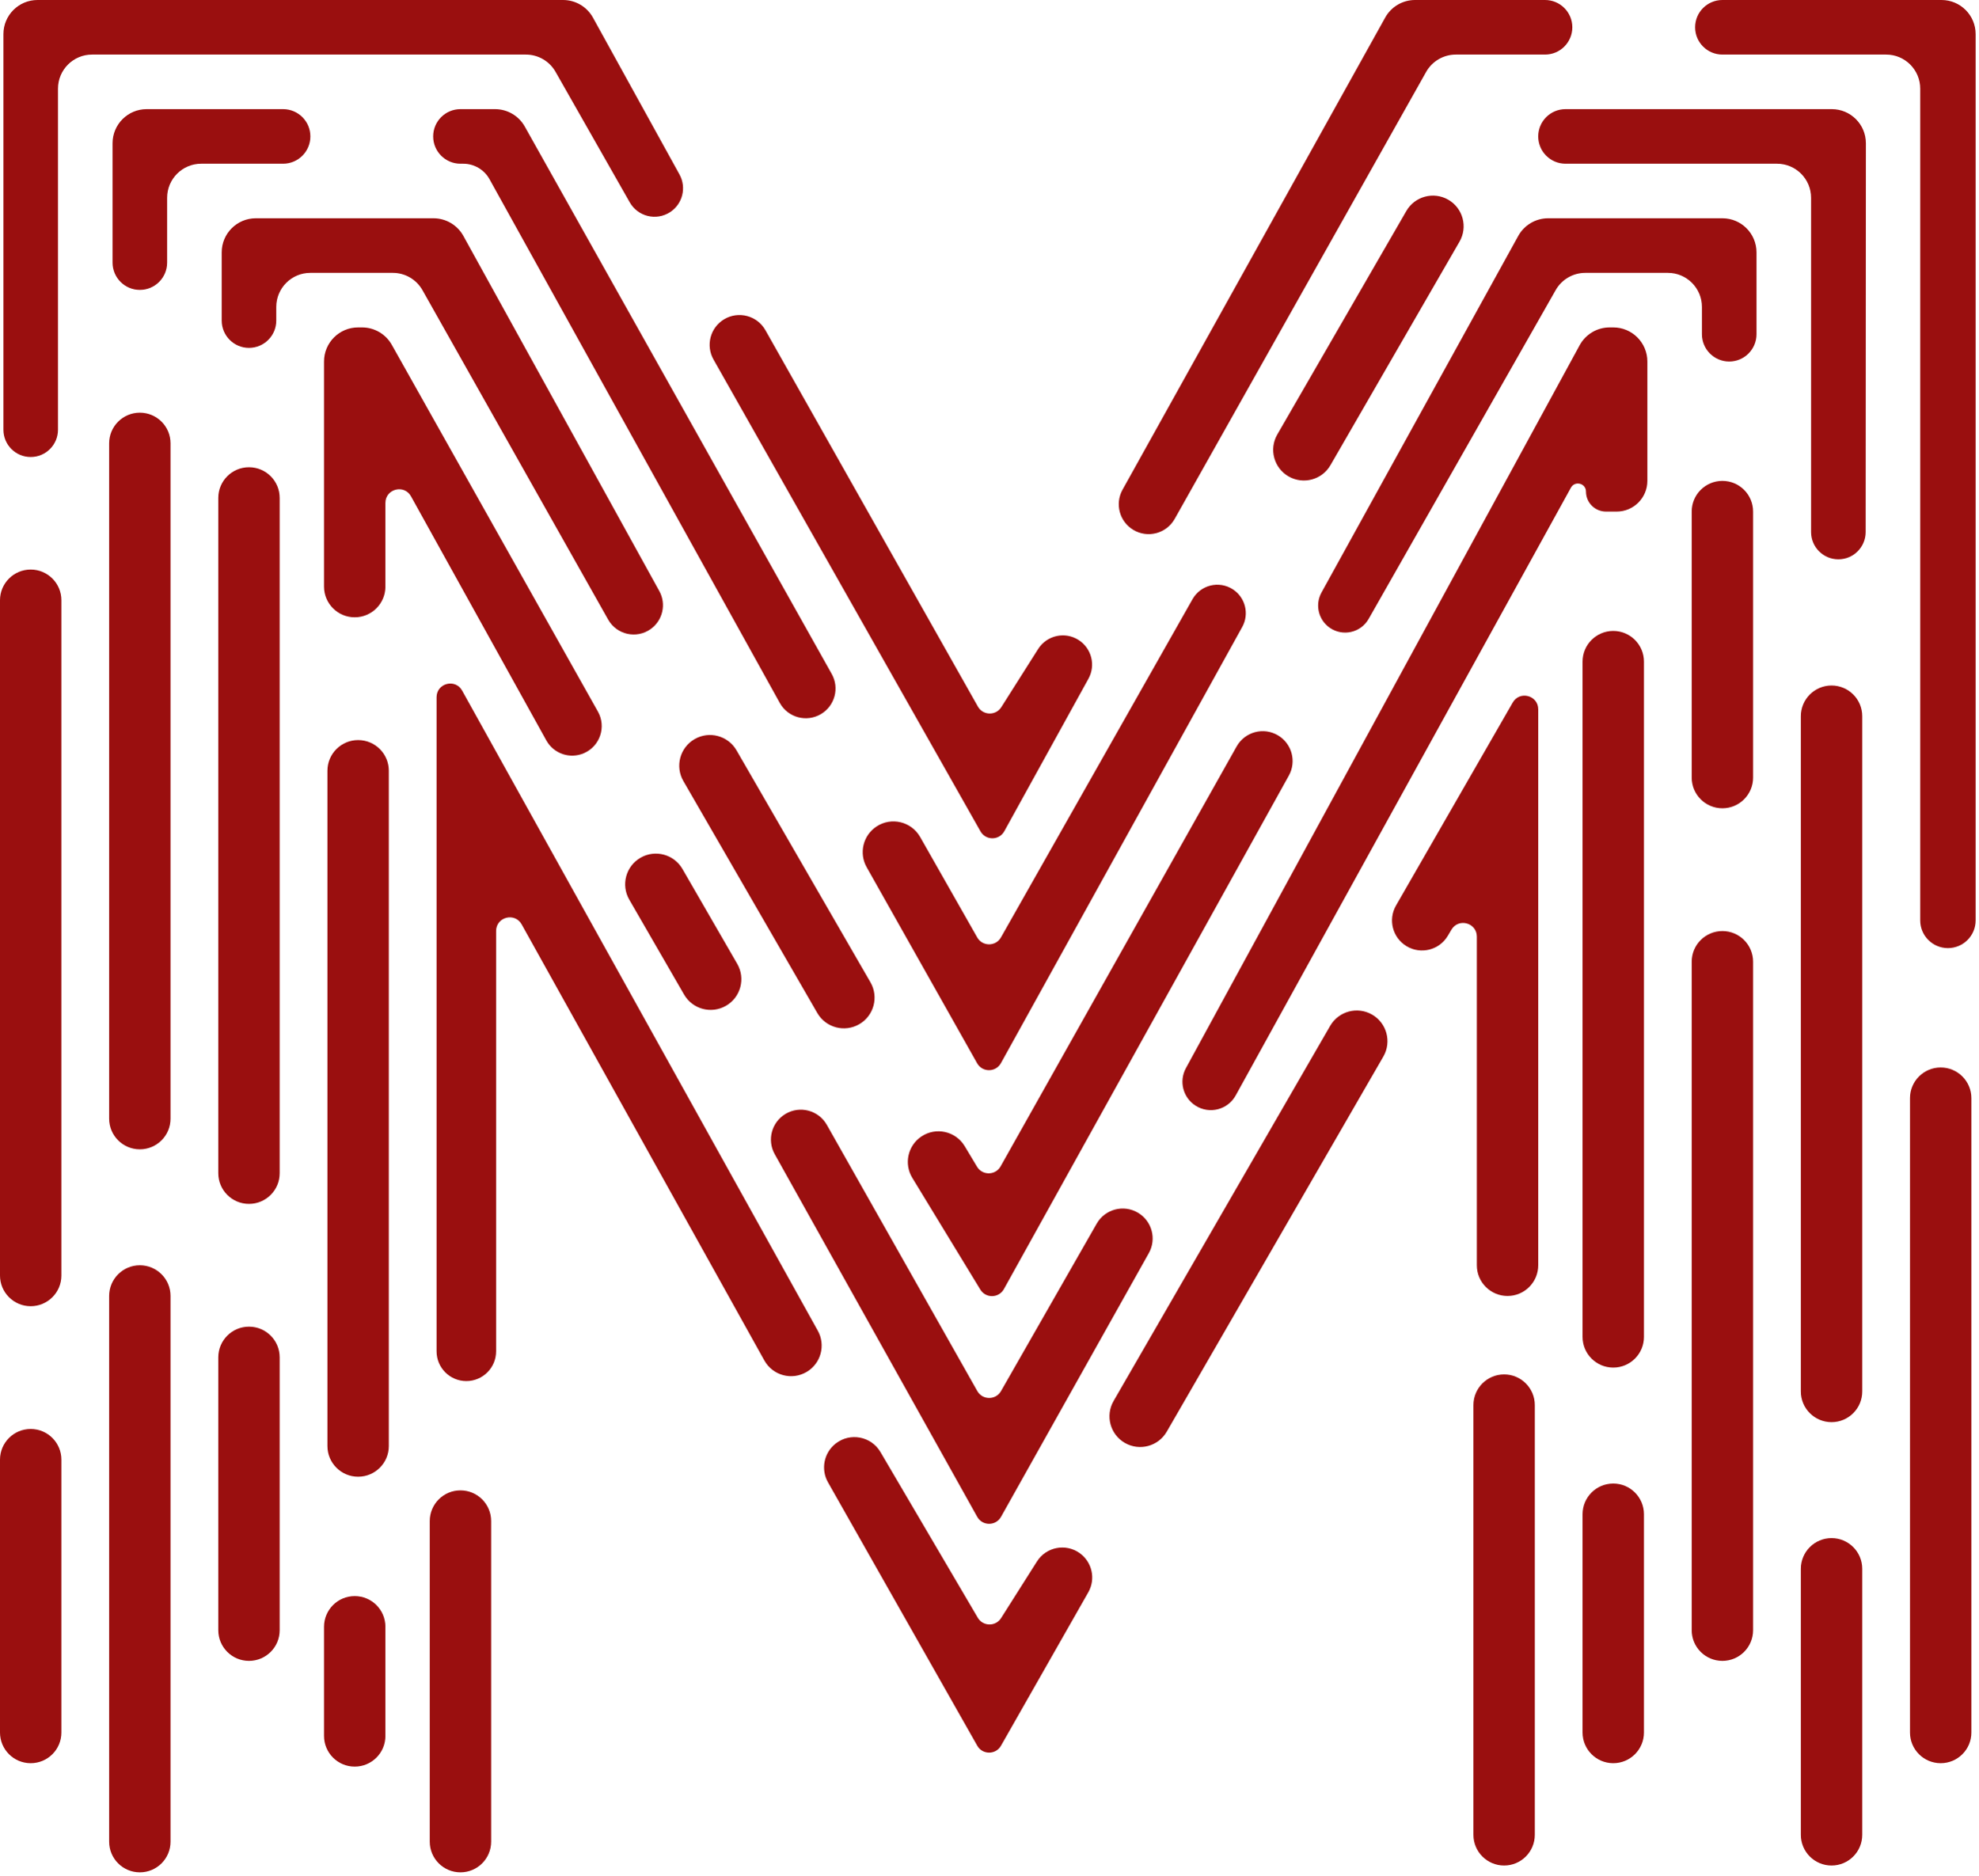
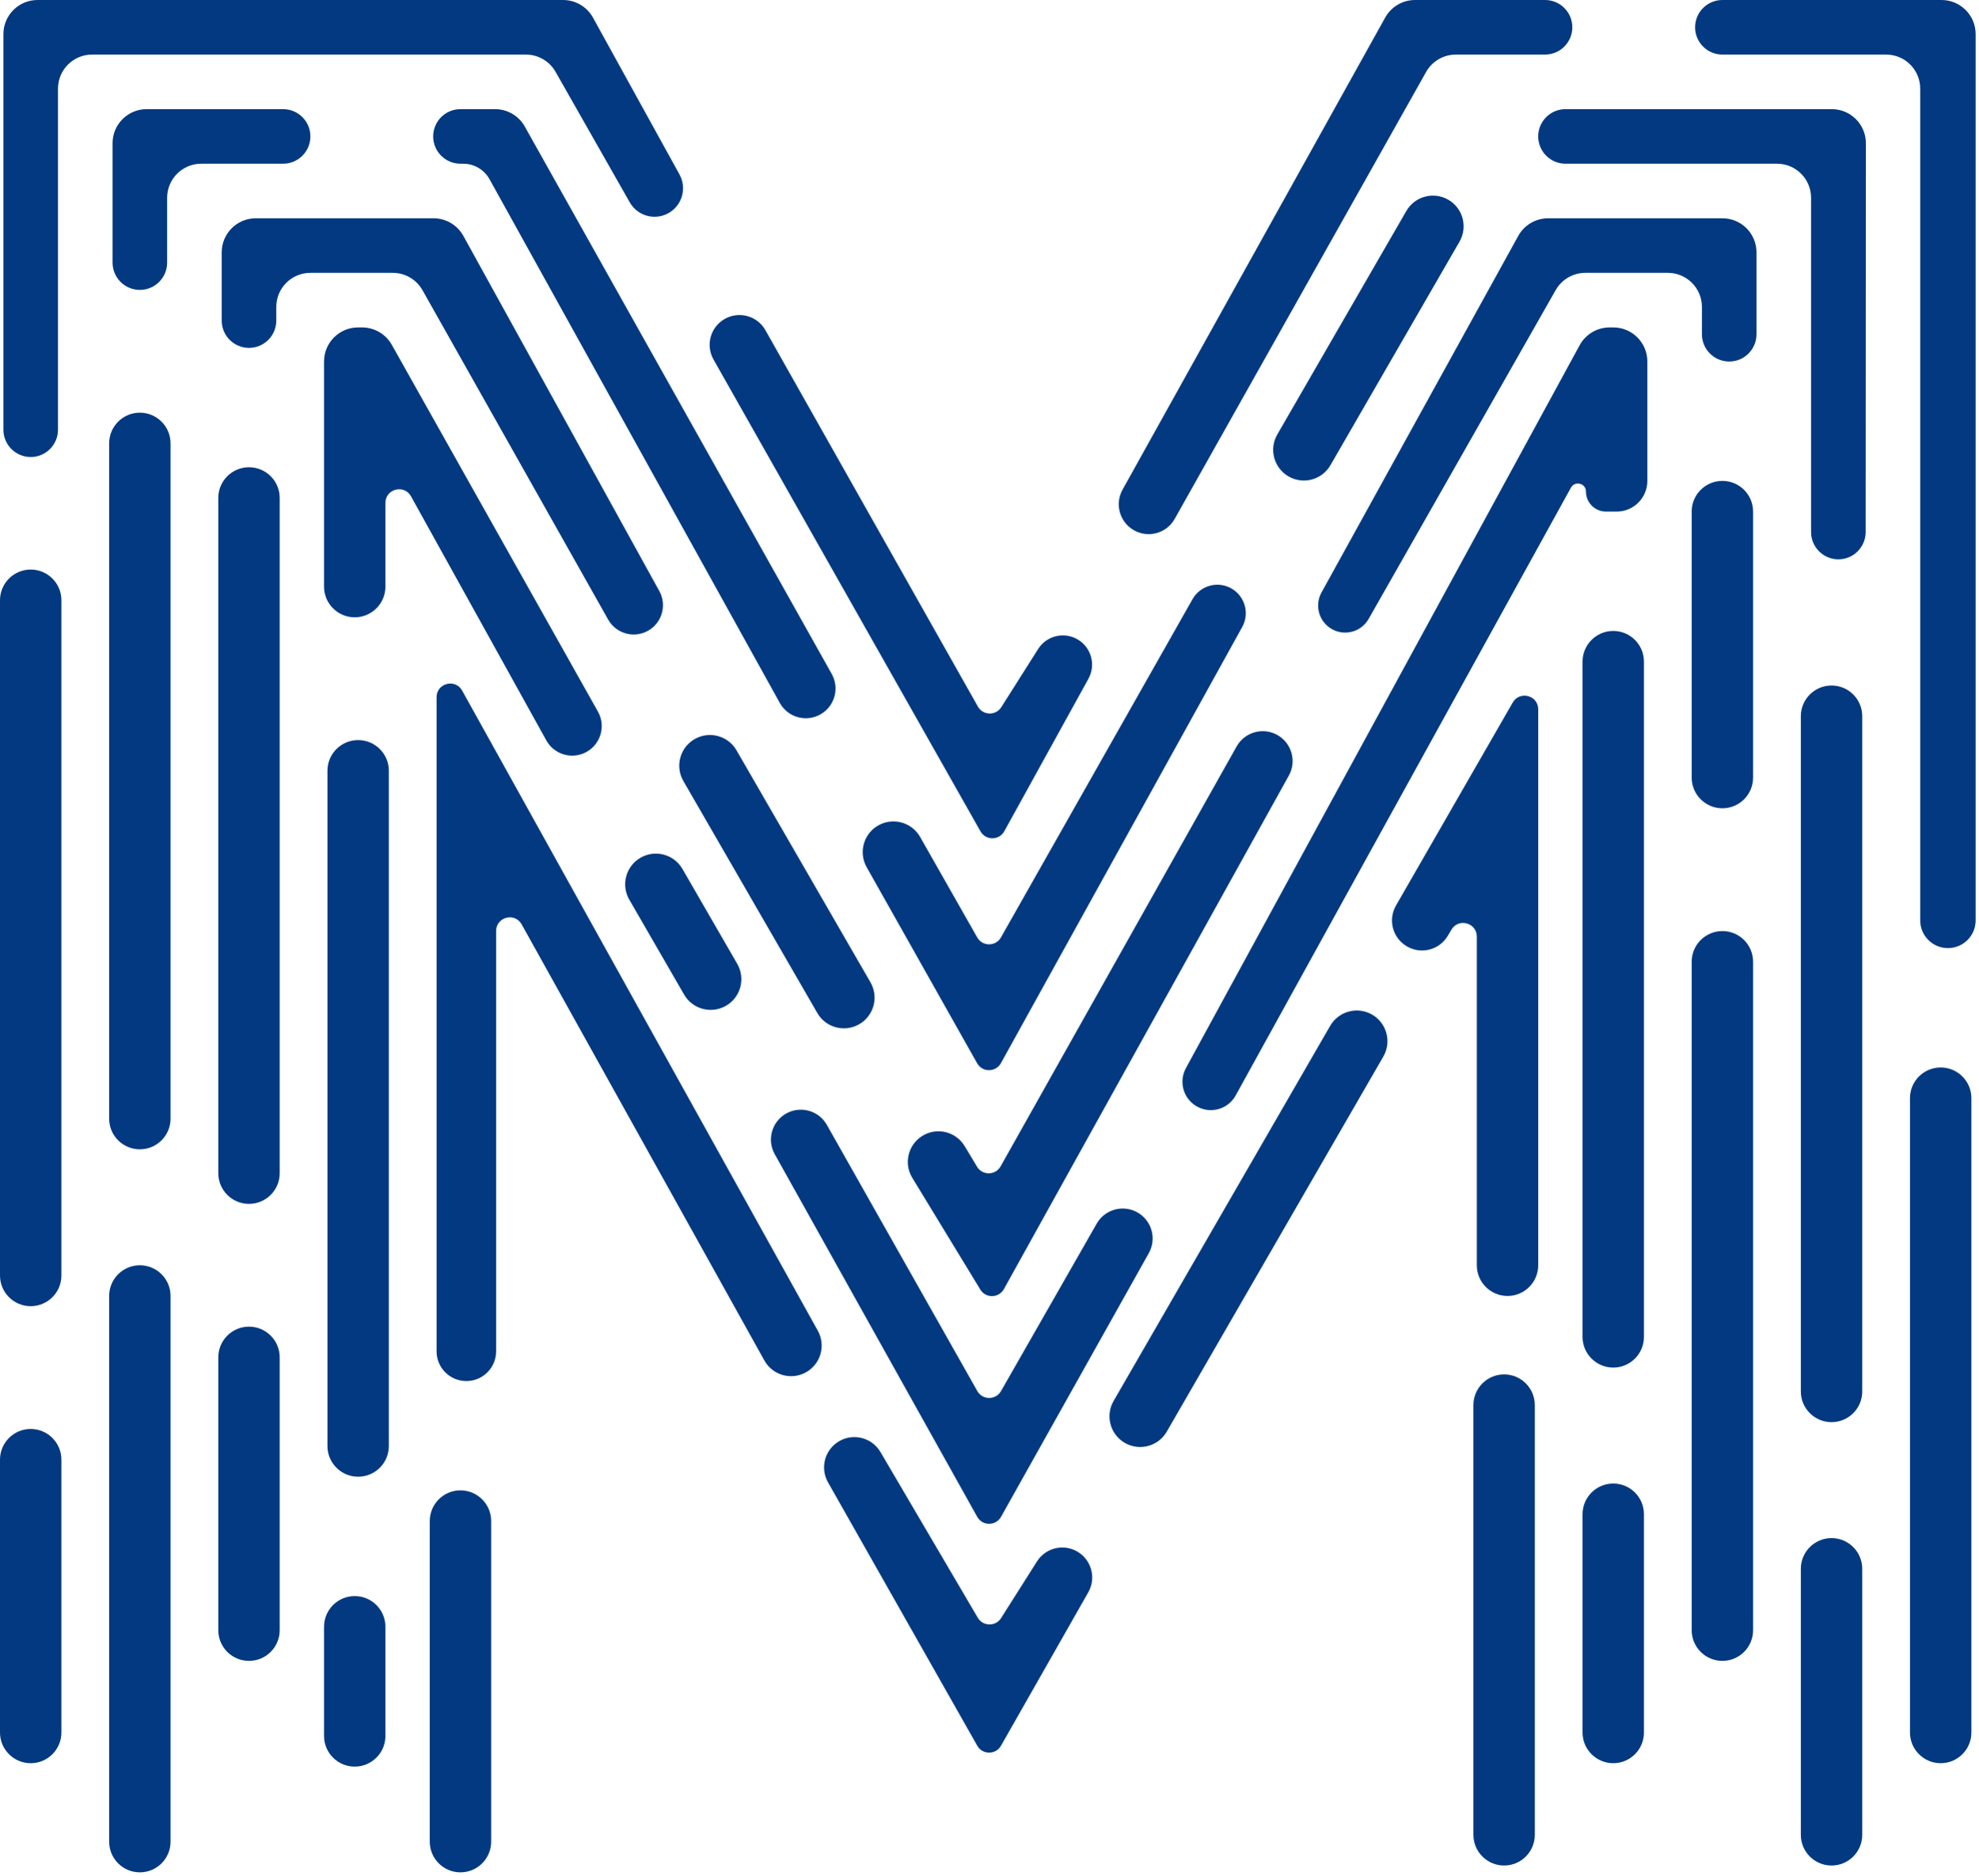
<svg xmlns="http://www.w3.org/2000/svg" width="290" height="275" viewBox="0 0 290 275" fill="none">
-   <path d="M225.5 103.991V185.5C225.5 187.985 223.485 190 221 190C218.515 190 216.5 187.985 216.5 185.5V137.316C216.5 135.28 213.814 134.546 212.778 136.299L212.253 137.187C211.011 139.289 208.296 139.977 206.203 138.722C204.147 137.488 203.457 134.835 204.652 132.757L221.766 102.994C222.787 101.218 225.5 101.942 225.5 103.991Z" fill="#9A0F0F" />
-   <path d="M230.296 71.495L181.15 160.602C179.987 162.711 177.281 163.395 175.255 162.093C173.42 160.913 172.808 158.517 173.851 156.601L231.579 50.608C232.455 49.001 234.139 48 235.97 48H236.5C239.261 48 241.5 50.239 241.5 53V70.5C241.5 72.985 239.485 75 237 75H235.437C233.815 75 232.5 73.685 232.5 72.063C232.5 70.849 230.883 70.432 230.296 71.495Z" fill="#9A0F0F" />
-   <path d="M127.051 127.14L143.242 155.879C144.01 157.243 145.976 157.235 146.734 155.865L182.109 91.919C183.173 89.995 182.563 87.576 180.713 86.387C178.697 85.091 176.006 85.755 174.824 87.841L146.737 137.432C145.972 138.784 144.026 138.785 143.258 137.435L134.889 122.705C133.598 120.433 130.65 119.733 128.476 121.183C126.516 122.49 125.894 125.087 127.051 127.14Z" fill="#9A0F0F" />
-   <path d="M133.739 172.679L143.712 189.062C144.509 190.372 146.424 190.334 147.169 188.992L188.944 113.705C190.091 111.639 189.393 109.036 187.367 107.82C185.249 106.549 182.501 107.278 181.291 109.431L146.687 170.998C145.935 172.337 144.018 172.364 143.229 171.048L141.422 168.036C140.103 165.839 137.216 165.19 135.084 166.611C133.081 167.946 132.488 170.623 133.739 172.679Z" fill="#9A0F0F" />
-   <path d="M113.571 169.209L143.257 222.378C144.019 223.744 145.983 223.745 146.748 222.381L168.416 183.718C169.577 181.647 168.881 179.029 166.845 177.807C164.735 176.541 161.996 177.257 160.775 179.394L146.746 203.945C145.976 205.292 144.032 205.287 143.268 203.936L121.213 164.916C120 162.77 117.257 162.046 115.143 163.314C113.113 164.532 112.417 167.142 113.571 169.209Z" fill="#9A0F0F" />
-   <path d="M143.34 237.173L129.075 212.884C127.713 210.565 124.617 209.979 122.502 211.641C120.776 212.997 120.3 215.412 121.382 217.322L143.263 255.936C144.029 257.286 145.974 257.288 146.742 255.939L159.542 233.442C160.654 231.486 160.108 229.006 158.277 227.698C156.226 226.233 153.365 226.792 152.016 228.922L146.754 237.23C145.953 238.495 144.098 238.464 143.34 237.173Z" fill="#9A0F0F" />
-   <path d="M152.191 95.145L146.788 103.676C145.979 104.954 144.1 104.906 143.357 103.59L112.206 48.407C110.997 46.266 108.261 45.544 106.152 46.809C104.12 48.028 103.431 50.645 104.597 52.707L143.737 121.885C144.508 123.246 146.473 123.236 147.229 121.866L159.564 99.508C160.654 97.534 160.026 95.053 158.129 93.833C156.129 92.547 153.464 93.136 152.191 95.145Z" fill="#9A0F0F" />
-   <path d="M281.5 13V134.939C281.5 137.182 283.318 139 285.561 139C287.804 139 289.623 137.182 289.623 134.939V5C289.623 2.239 287.384 0 284.623 0H252.5C250.291 0 248.5 1.791 248.5 4C248.5 6.209 250.291 8 252.5 8H276.5C279.261 8 281.5 10.239 281.5 13Z" fill="#9A0F0F" />
-   <path d="M265.5 29V77.999C265.5 80.209 267.291 82 269.501 82C271.71 82 273.501 80.21 273.502 78.001L273.535 21.003C273.536 18.24 271.297 16 268.535 16H229.5C227.291 16 225.5 17.791 225.5 20C225.5 22.209 227.291 24 229.5 24H260.5C263.261 24 265.5 26.239 265.5 29Z" fill="#9A0F0F" />
-   <path d="M228.062 42.528L200.64 90.739C199.49 92.76 196.854 93.361 194.942 92.037C193.271 90.88 192.747 88.646 193.729 86.867L222.574 34.585C223.454 32.99 225.131 32 226.952 32H252.5C255.261 32 257.5 34.239 257.5 37V49C257.5 51.209 255.709 53 253.5 53C251.291 53 249.5 51.209 249.5 49V45C249.5 42.239 247.261 40 244.5 40H232.408C230.61 40 228.951 40.965 228.062 42.528Z" fill="#9A0F0F" />
-   <path d="M203.071 2.569L164.561 71.794C163.412 73.86 164.109 76.465 166.136 77.682C168.252 78.951 170.999 78.224 172.209 76.073L209.066 10.549C209.952 8.974 211.618 8 213.424 8H226.5C228.709 8 230.5 6.209 230.5 4C230.5 1.791 228.709 0 226.5 0H207.44C205.625 0 203.953 0.983 203.071 2.569Z" fill="#9A0F0F" />
-   <path d="M72.571 16H67.5C65.291 16 63.5 17.791 63.5 20C63.5 22.209 65.291 24 67.5 24H67.905C69.506 24 70.982 24.869 71.758 26.27L114.313 103.053C115.508 105.211 118.254 105.947 120.37 104.678C122.392 103.465 123.083 100.864 121.929 98.807L76.932 18.555C76.048 16.977 74.38 16 72.571 16Z" fill="#9A0F0F" />
-   <path d="M32.5 37V47C32.5 49.209 34.291 51 36.5 51C38.709 51 40.5 49.209 40.5 47V45C40.5 42.239 42.739 40 45.5 40H57.579C59.383 40 61.048 40.973 61.934 42.545L89.153 90.836C90.407 93.06 93.312 93.706 95.39 92.222C97.163 90.955 97.706 88.561 96.653 86.653L67.926 34.585C67.046 32.99 65.369 32 63.548 32H37.5C34.739 32 32.5 34.239 32.5 37Z" fill="#9A0F0F" />
-   <path d="M16.5 21V38.5C16.5 40.709 18.291 42.5 20.5 42.5C22.709 42.5 24.5 40.709 24.5 38.5V29C24.5 26.239 26.739 24 29.5 24H41.5C43.709 24 45.5 22.209 45.5 20C45.5 17.791 43.709 16 41.5 16H21.5C18.739 16 16.5 18.239 16.5 21Z" fill="#9A0F0F" />
-   <path d="M8.5 13V63C8.5 65.209 6.709 67 4.5 67C2.291 67 0.5 65.209 0.5 63V5C0.5 2.239 2.739 0 5.5 0H82.548C84.369 0 86.046 0.99 86.926 2.585L99.612 25.578C100.675 27.504 100.063 29.924 98.213 31.113C96.196 32.41 93.504 31.748 92.318 29.663L81.438 10.528C80.549 8.965 78.889 8 77.091 8H13.5C10.739 8 8.5 10.239 8.5 13Z" fill="#9A0F0F" />
-   <path d="M53.074 48H52.5C49.739 48 47.5 50.239 47.5 53V86C47.5 88.485 49.515 90.5 52 90.5C54.485 90.5 56.5 88.485 56.5 86V73.733C56.5 71.668 59.248 70.957 60.249 72.763L69.25 89L80.088 108.55C81.171 110.506 83.566 111.315 85.614 110.419C87.962 109.391 88.91 106.561 87.654 104.326L57.433 50.55C56.548 48.975 54.882 48 53.074 48Z" fill="#9A0F0F" />
-   <path d="M56.5 238.5V254.5C56.5 256.985 54.485 259 52 259C49.515 259 47.5 256.985 47.5 254.5V238.5C47.5 236.015 49.515 234 52 234C54.485 234 56.5 236.015 56.5 238.5Z" fill="#9A0F0F" />
-   <path d="M72 223V270C72 272.485 69.985 274.5 67.5 274.5C65.015 274.5 63 272.485 63 270V223C63 220.515 65.015 218.5 67.5 218.5C69.985 218.5 72 220.515 72 223Z" fill="#9A0F0F" />
-   <path d="M57 113V212C57 214.485 54.985 216.5 52.5 216.5C50.015 216.5 48 214.485 48 212V113C48 110.515 50.015 108.5 52.5 108.5C54.985 108.5 57 110.515 57 113Z" fill="#9A0F0F" />
-   <path d="M107.973 110.007L127.607 144.013C128.85 146.165 128.112 148.918 125.96 150.16C123.808 151.403 121.055 150.665 119.813 148.513L100.179 114.507C98.937 112.354 99.674 109.602 101.826 108.36C103.979 107.117 106.731 107.854 107.973 110.007Z" fill="#9A0F0F" />
-   <path d="M100.044 127.397L108.076 141.308C109.319 143.461 108.581 146.213 106.429 147.455C104.276 148.698 101.524 147.961 100.282 145.808L92.25 131.897C91.007 129.745 91.745 126.993 93.897 125.75C96.049 124.507 98.802 125.245 100.044 127.397Z" fill="#9A0F0F" />
-   <path d="M225 206V269C225 271.485 222.985 273.5 220.5 273.5C218.015 273.5 216 271.485 216 269V206C216 203.515 218.015 201.5 220.5 201.5C222.985 201.5 225 203.515 225 206Z" fill="#9A0F0F" />
-   <path d="M273 230V269C273 271.485 270.985 273.5 268.5 273.5C266.015 273.5 264 271.485 264 269V230C264 227.515 266.015 225.5 268.5 225.5C270.985 225.5 273 227.515 273 230Z" fill="#9A0F0F" />
-   <path d="M241 222V254C241 256.485 238.985 258.5 236.5 258.5C234.015 258.5 232 256.485 232 254V222C232 219.515 234.015 217.5 236.5 217.5C238.985 217.5 241 219.515 241 222Z" fill="#9A0F0F" />
-   <path d="M257 141V239C257 241.485 254.985 243.5 252.5 243.5C250.015 243.5 248 241.485 248 239V141C248 138.515 250.015 136.5 252.5 136.5C254.985 136.5 257 138.515 257 141Z" fill="#9A0F0F" />
-   <path d="M289 161V254C289 256.485 286.985 258.5 284.5 258.5C282.015 258.5 280 256.485 280 254V161C280 158.515 282.015 156.5 284.5 156.5C286.985 156.5 289 158.515 289 161Z" fill="#9A0F0F" />
-   <path d="M273 105V204C273 206.485 270.985 208.5 268.5 208.5C266.015 208.5 264 206.485 264 204V105C264 102.515 266.015 100.5 268.5 100.5C270.985 100.5 273 102.515 273 105Z" fill="#9A0F0F" />
-   <path d="M241 97V196C241 198.485 238.985 200.5 236.5 200.5C234.015 200.5 232 198.485 232 196V97C232 94.515 234.015 92.5 236.5 92.5C238.985 92.5 241 94.515 241 97Z" fill="#9A0F0F" />
-   <path d="M257 75V114C257 116.485 254.985 118.5 252.5 118.5C250.015 118.5 248 116.485 248 114V75C248 72.515 250.015 70.5 252.5 70.5C254.985 70.5 257 72.515 257 75Z" fill="#9A0F0F" />
-   <path d="M202.797 154.897L171.044 209.894C169.802 212.046 167.05 212.783 164.897 211.541C162.745 210.298 162.008 207.546 163.25 205.394L195.002 150.397C196.245 148.245 198.997 147.507 201.15 148.75C203.302 149.993 204.039 152.745 202.797 154.897Z" fill="#9A0F0F" />
-   <path d="M213.963 35.428L195.044 68.197C193.802 70.349 191.05 71.086 188.897 69.844C186.745 68.601 186.007 65.849 187.25 63.697L206.169 30.928C207.412 28.776 210.164 28.038 212.316 29.281C214.469 30.523 215.206 33.276 213.963 35.428Z" fill="#9A0F0F" />
-   <path d="M41 73V172C41 174.485 38.985 176.5 36.5 176.5C34.015 176.5 32 174.485 32 172V73C32 70.515 34.015 68.5 36.5 68.5C38.985 68.5 41 70.515 41 73Z" fill="#9A0F0F" />
-   <path d="M25 65V164C25 166.485 22.985 168.5 20.5 168.5C18.015 168.5 16 166.485 16 164V65C16 62.515 18.015 60.5 20.5 60.5C22.985 60.5 25 62.515 25 65Z" fill="#9A0F0F" />
-   <path d="M9 88V187C9 189.485 6.985 191.5 4.5 191.5C2.015 191.5 0 189.485 0 187V88C0 85.515 2.015 83.5 4.5 83.5C6.985 83.5 9 85.515 9 88Z" fill="#9A0F0F" />
-   <path d="M9 214V254C9 256.485 6.985 258.5 4.5 258.5C2.015 258.5 0 256.485 0 254V214C0 211.515 2.015 209.5 4.5 209.5C6.985 209.5 9 211.515 9 214Z" fill="#9A0F0F" />
-   <path d="M41 199V239C41 241.485 38.985 243.5 36.5 243.5C34.015 243.5 32 241.485 32 239V199C32 196.515 34.015 194.5 36.5 194.5C38.985 194.5 41 196.515 41 199Z" fill="#9A0F0F" />
-   <path d="M25 190V270C25 272.485 22.985 274.5 20.5 274.5C18.015 274.5 16 272.485 16 270V190C16 187.515 18.015 185.5 20.5 185.5C22.985 185.5 25 187.515 25 190Z" fill="#9A0F0F" />
-   <path d="M72.726 136.494V198.114C72.726 200.523 70.772 202.477 68.363 202.477C65.953 202.477 64 200.523 64 198.114V102.218C64 100.154 66.746 99.443 67.748 101.247L119.89 195.097C121.066 197.214 120.35 199.881 118.272 201.124C116.099 202.424 113.282 201.669 112.051 199.456L76.473 135.521C75.47 133.718 72.726 134.431 72.726 136.494Z" fill="#9A0F0F" />
+   <path d="M225.5 103.991V185.5C225.5 187.985 223.485 190 221 190C218.515 190 216.5 187.985 216.5 185.5V137.316C216.5 135.28 213.814 134.546 212.778 136.299L212.253 137.187C211.011 139.289 208.296 139.977 206.203 138.722C204.147 137.488 203.457 134.835 204.652 132.757L221.766 102.994C222.787 101.218 225.5 101.942 225.5 103.991Z" fill="#033980" />
+   <path d="M230.296 71.495L181.15 160.602C179.987 162.711 177.281 163.395 175.255 162.093C173.42 160.913 172.808 158.517 173.851 156.601L231.579 50.608C232.455 49.001 234.139 48 235.97 48H236.5C239.261 48 241.5 50.239 241.5 53V70.5C241.5 72.985 239.485 75 237 75H235.437C233.815 75 232.5 73.685 232.5 72.063C232.5 70.849 230.883 70.432 230.296 71.495Z" fill="#033980" />
+   <path d="M127.051 127.14L143.242 155.879C144.01 157.243 145.976 157.235 146.734 155.865L182.109 91.919C183.173 89.995 182.563 87.576 180.713 86.387C178.697 85.091 176.006 85.755 174.824 87.841L146.737 137.432C145.972 138.784 144.026 138.785 143.258 137.435L134.889 122.705C133.598 120.433 130.65 119.733 128.476 121.183C126.516 122.49 125.894 125.087 127.051 127.14Z" fill="#033980" />
+   <path d="M133.739 172.679L143.712 189.062C144.509 190.372 146.424 190.334 147.169 188.992L188.944 113.705C190.091 111.639 189.393 109.036 187.367 107.82C185.249 106.549 182.501 107.278 181.291 109.431L146.687 170.998C145.935 172.337 144.018 172.364 143.229 171.048L141.422 168.036C140.103 165.839 137.216 165.19 135.084 166.611C133.081 167.946 132.488 170.623 133.739 172.679Z" fill="#033980" />
+   <path d="M113.571 169.209L143.257 222.378C144.019 223.744 145.983 223.745 146.748 222.381L168.416 183.718C169.577 181.647 168.881 179.029 166.845 177.807C164.735 176.541 161.996 177.257 160.775 179.394L146.746 203.945C145.976 205.292 144.032 205.287 143.268 203.936L121.213 164.916C120 162.77 117.257 162.046 115.143 163.314C113.113 164.532 112.417 167.142 113.571 169.209Z" fill="#033980" />
+   <path d="M143.34 237.173L129.075 212.884C127.713 210.565 124.617 209.979 122.502 211.641C120.776 212.997 120.3 215.412 121.382 217.322L143.263 255.936C144.029 257.286 145.974 257.288 146.742 255.939L159.542 233.442C160.654 231.486 160.108 229.006 158.277 227.698C156.226 226.233 153.365 226.792 152.016 228.922L146.754 237.23C145.953 238.495 144.098 238.464 143.34 237.173Z" fill="#033980" />
+   <path d="M152.191 95.145L146.788 103.676C145.979 104.954 144.1 104.906 143.357 103.59L112.206 48.407C110.997 46.266 108.261 45.544 106.152 46.809C104.12 48.028 103.431 50.645 104.597 52.707L143.737 121.885C144.508 123.246 146.473 123.236 147.229 121.866L159.564 99.508C160.654 97.534 160.026 95.053 158.129 93.833C156.129 92.547 153.464 93.136 152.191 95.145Z" fill="#033980" />
+   <path d="M281.5 13V134.939C281.5 137.182 283.318 139 285.561 139C287.804 139 289.623 137.182 289.623 134.939V5C289.623 2.239 287.384 0 284.623 0H252.5C250.291 0 248.5 1.791 248.5 4C248.5 6.209 250.291 8 252.5 8H276.5C279.261 8 281.5 10.239 281.5 13Z" fill="#033980" />
+   <path d="M265.5 29V77.999C265.5 80.209 267.291 82 269.501 82C271.71 82 273.501 80.21 273.502 78.001L273.535 21.003C273.536 18.24 271.297 16 268.535 16H229.5C227.291 16 225.5 17.791 225.5 20C225.5 22.209 227.291 24 229.5 24H260.5C263.261 24 265.5 26.239 265.5 29Z" fill="#033980" />
+   <path d="M228.062 42.528L200.64 90.739C199.49 92.76 196.854 93.361 194.942 92.037C193.271 90.88 192.747 88.646 193.729 86.867L222.574 34.585C223.454 32.99 225.131 32 226.952 32H252.5C255.261 32 257.5 34.239 257.5 37V49C257.5 51.209 255.709 53 253.5 53C251.291 53 249.5 51.209 249.5 49V45C249.5 42.239 247.261 40 244.5 40H232.408C230.61 40 228.951 40.965 228.062 42.528Z" fill="#033980" />
+   <path d="M203.071 2.569L164.561 71.794C163.412 73.86 164.109 76.465 166.136 77.682C168.252 78.951 170.999 78.224 172.209 76.073L209.066 10.549C209.952 8.974 211.618 8 213.424 8H226.5C228.709 8 230.5 6.209 230.5 4C230.5 1.791 228.709 0 226.5 0H207.44C205.625 0 203.953 0.983 203.071 2.569Z" fill="#033980" />
+   <path d="M72.571 16H67.5C65.291 16 63.5 17.791 63.5 20C63.5 22.209 65.291 24 67.5 24H67.905C69.506 24 70.982 24.869 71.758 26.27L114.313 103.053C115.508 105.211 118.254 105.947 120.37 104.678C122.392 103.465 123.083 100.864 121.929 98.807L76.932 18.555C76.048 16.977 74.38 16 72.571 16Z" fill="#033980" />
+   <path d="M32.5 37V47C32.5 49.209 34.291 51 36.5 51C38.709 51 40.5 49.209 40.5 47V45C40.5 42.239 42.739 40 45.5 40H57.579C59.383 40 61.048 40.973 61.934 42.545L89.153 90.836C90.407 93.06 93.312 93.706 95.39 92.222C97.163 90.955 97.706 88.561 96.653 86.653L67.926 34.585C67.046 32.99 65.369 32 63.548 32H37.5C34.739 32 32.5 34.239 32.5 37Z" fill="#033980" />
+   <path d="M16.5 21V38.5C16.5 40.709 18.291 42.5 20.5 42.5C22.709 42.5 24.5 40.709 24.5 38.5V29C24.5 26.239 26.739 24 29.5 24H41.5C43.709 24 45.5 22.209 45.5 20C45.5 17.791 43.709 16 41.5 16H21.5C18.739 16 16.5 18.239 16.5 21Z" fill="#033980" />
+   <path d="M8.5 13V63C8.5 65.209 6.709 67 4.5 67C2.291 67 0.5 65.209 0.5 63V5C0.5 2.239 2.739 0 5.5 0H82.548C84.369 0 86.046 0.99 86.926 2.585L99.612 25.578C100.675 27.504 100.063 29.924 98.213 31.113C96.196 32.41 93.504 31.748 92.318 29.663L81.438 10.528C80.549 8.965 78.889 8 77.091 8H13.5C10.739 8 8.5 10.239 8.5 13Z" fill="#033980" />
+   <path d="M53.074 48H52.5C49.739 48 47.5 50.239 47.5 53V86C47.5 88.485 49.515 90.5 52 90.5C54.485 90.5 56.5 88.485 56.5 86V73.733C56.5 71.668 59.248 70.957 60.249 72.763L69.25 89L80.088 108.55C81.171 110.506 83.566 111.315 85.614 110.419C87.962 109.391 88.91 106.561 87.654 104.326L57.433 50.55C56.548 48.975 54.882 48 53.074 48Z" fill="#033980" />
+   <path d="M56.5 238.5V254.5C56.5 256.985 54.485 259 52 259C49.515 259 47.5 256.985 47.5 254.5V238.5C47.5 236.015 49.515 234 52 234C54.485 234 56.5 236.015 56.5 238.5Z" fill="#033980" />
+   <path d="M72 223V270C72 272.485 69.985 274.5 67.5 274.5C65.015 274.5 63 272.485 63 270V223C63 220.515 65.015 218.5 67.5 218.5C69.985 218.5 72 220.515 72 223Z" fill="#033980" />
+   <path d="M57 113V212C57 214.485 54.985 216.5 52.5 216.5C50.015 216.5 48 214.485 48 212V113C48 110.515 50.015 108.5 52.5 108.5C54.985 108.5 57 110.515 57 113Z" fill="#033980" />
+   <path d="M107.973 110.007L127.607 144.013C128.85 146.165 128.112 148.918 125.96 150.16C123.808 151.403 121.055 150.665 119.813 148.513L100.179 114.507C98.937 112.354 99.674 109.602 101.826 108.36C103.979 107.117 106.731 107.854 107.973 110.007Z" fill="#033980" />
+   <path d="M100.044 127.397L108.076 141.308C109.319 143.461 108.581 146.213 106.429 147.455C104.276 148.698 101.524 147.961 100.282 145.808L92.25 131.897C91.007 129.745 91.745 126.993 93.897 125.75C96.049 124.507 98.802 125.245 100.044 127.397Z" fill="#033980" />
+   <path d="M225 206V269C225 271.485 222.985 273.5 220.5 273.5C218.015 273.5 216 271.485 216 269V206C216 203.515 218.015 201.5 220.5 201.5C222.985 201.5 225 203.515 225 206Z" fill="#033980" />
+   <path d="M273 230V269C273 271.485 270.985 273.5 268.5 273.5C266.015 273.5 264 271.485 264 269V230C264 227.515 266.015 225.5 268.5 225.5C270.985 225.5 273 227.515 273 230Z" fill="#033980" />
+   <path d="M241 222V254C241 256.485 238.985 258.5 236.5 258.5C234.015 258.5 232 256.485 232 254V222C232 219.515 234.015 217.5 236.5 217.5C238.985 217.5 241 219.515 241 222Z" fill="#033980" />
+   <path d="M257 141V239C257 241.485 254.985 243.5 252.5 243.5C250.015 243.5 248 241.485 248 239V141C248 138.515 250.015 136.5 252.5 136.5C254.985 136.5 257 138.515 257 141Z" fill="#033980" />
+   <path d="M289 161V254C289 256.485 286.985 258.5 284.5 258.5C282.015 258.5 280 256.485 280 254V161C280 158.515 282.015 156.5 284.5 156.5C286.985 156.5 289 158.515 289 161Z" fill="#033980" />
+   <path d="M273 105V204C273 206.485 270.985 208.5 268.5 208.5C266.015 208.5 264 206.485 264 204V105C264 102.515 266.015 100.5 268.5 100.5C270.985 100.5 273 102.515 273 105Z" fill="#033980" />
+   <path d="M241 97V196C241 198.485 238.985 200.5 236.5 200.5C234.015 200.5 232 198.485 232 196V97C232 94.515 234.015 92.5 236.5 92.5C238.985 92.5 241 94.515 241 97Z" fill="#033980" />
+   <path d="M257 75V114C257 116.485 254.985 118.5 252.5 118.5C250.015 118.5 248 116.485 248 114V75C248 72.515 250.015 70.5 252.5 70.5C254.985 70.5 257 72.515 257 75Z" fill="#033980" />
+   <path d="M202.797 154.897L171.044 209.894C169.802 212.046 167.05 212.783 164.897 211.541C162.745 210.298 162.008 207.546 163.25 205.394L195.002 150.397C196.245 148.245 198.997 147.507 201.15 148.75C203.302 149.993 204.039 152.745 202.797 154.897Z" fill="#033980" />
+   <path d="M213.963 35.428L195.044 68.197C193.802 70.349 191.05 71.086 188.897 69.844C186.745 68.601 186.007 65.849 187.25 63.697L206.169 30.928C207.412 28.776 210.164 28.038 212.316 29.281C214.469 30.523 215.206 33.276 213.963 35.428Z" fill="#033980" />
+   <path d="M41 73V172C41 174.485 38.985 176.5 36.5 176.5C34.015 176.5 32 174.485 32 172V73C32 70.515 34.015 68.5 36.5 68.5C38.985 68.5 41 70.515 41 73Z" fill="#033980" />
+   <path d="M25 65V164C25 166.485 22.985 168.5 20.5 168.5C18.015 168.5 16 166.485 16 164V65C16 62.515 18.015 60.5 20.5 60.5C22.985 60.5 25 62.515 25 65Z" fill="#033980" />
+   <path d="M9 88V187C9 189.485 6.985 191.5 4.5 191.5C2.015 191.5 0 189.485 0 187V88C0 85.515 2.015 83.5 4.5 83.5C6.985 83.5 9 85.515 9 88Z" fill="#033980" />
+   <path d="M9 214V254C9 256.485 6.985 258.5 4.5 258.5C2.015 258.5 0 256.485 0 254V214C0 211.515 2.015 209.5 4.5 209.5C6.985 209.5 9 211.515 9 214Z" fill="#033980" />
+   <path d="M41 199V239C41 241.485 38.985 243.5 36.5 243.5C34.015 243.5 32 241.485 32 239V199C32 196.515 34.015 194.5 36.5 194.5C38.985 194.5 41 196.515 41 199Z" fill="#033980" />
+   <path d="M25 190V270C25 272.485 22.985 274.5 20.5 274.5C18.015 274.5 16 272.485 16 270V190C16 187.515 18.015 185.5 20.5 185.5C22.985 185.5 25 187.515 25 190Z" fill="#033980" />
+   <path d="M72.726 136.494V198.114C72.726 200.523 70.772 202.477 68.363 202.477C65.953 202.477 64 200.523 64 198.114V102.218C64 100.154 66.746 99.443 67.748 101.247L119.89 195.097C121.066 197.214 120.35 199.881 118.272 201.124C116.099 202.424 113.282 201.669 112.051 199.456L76.473 135.521C75.47 133.718 72.726 134.431 72.726 136.494Z" fill="#033980" />
</svg>
